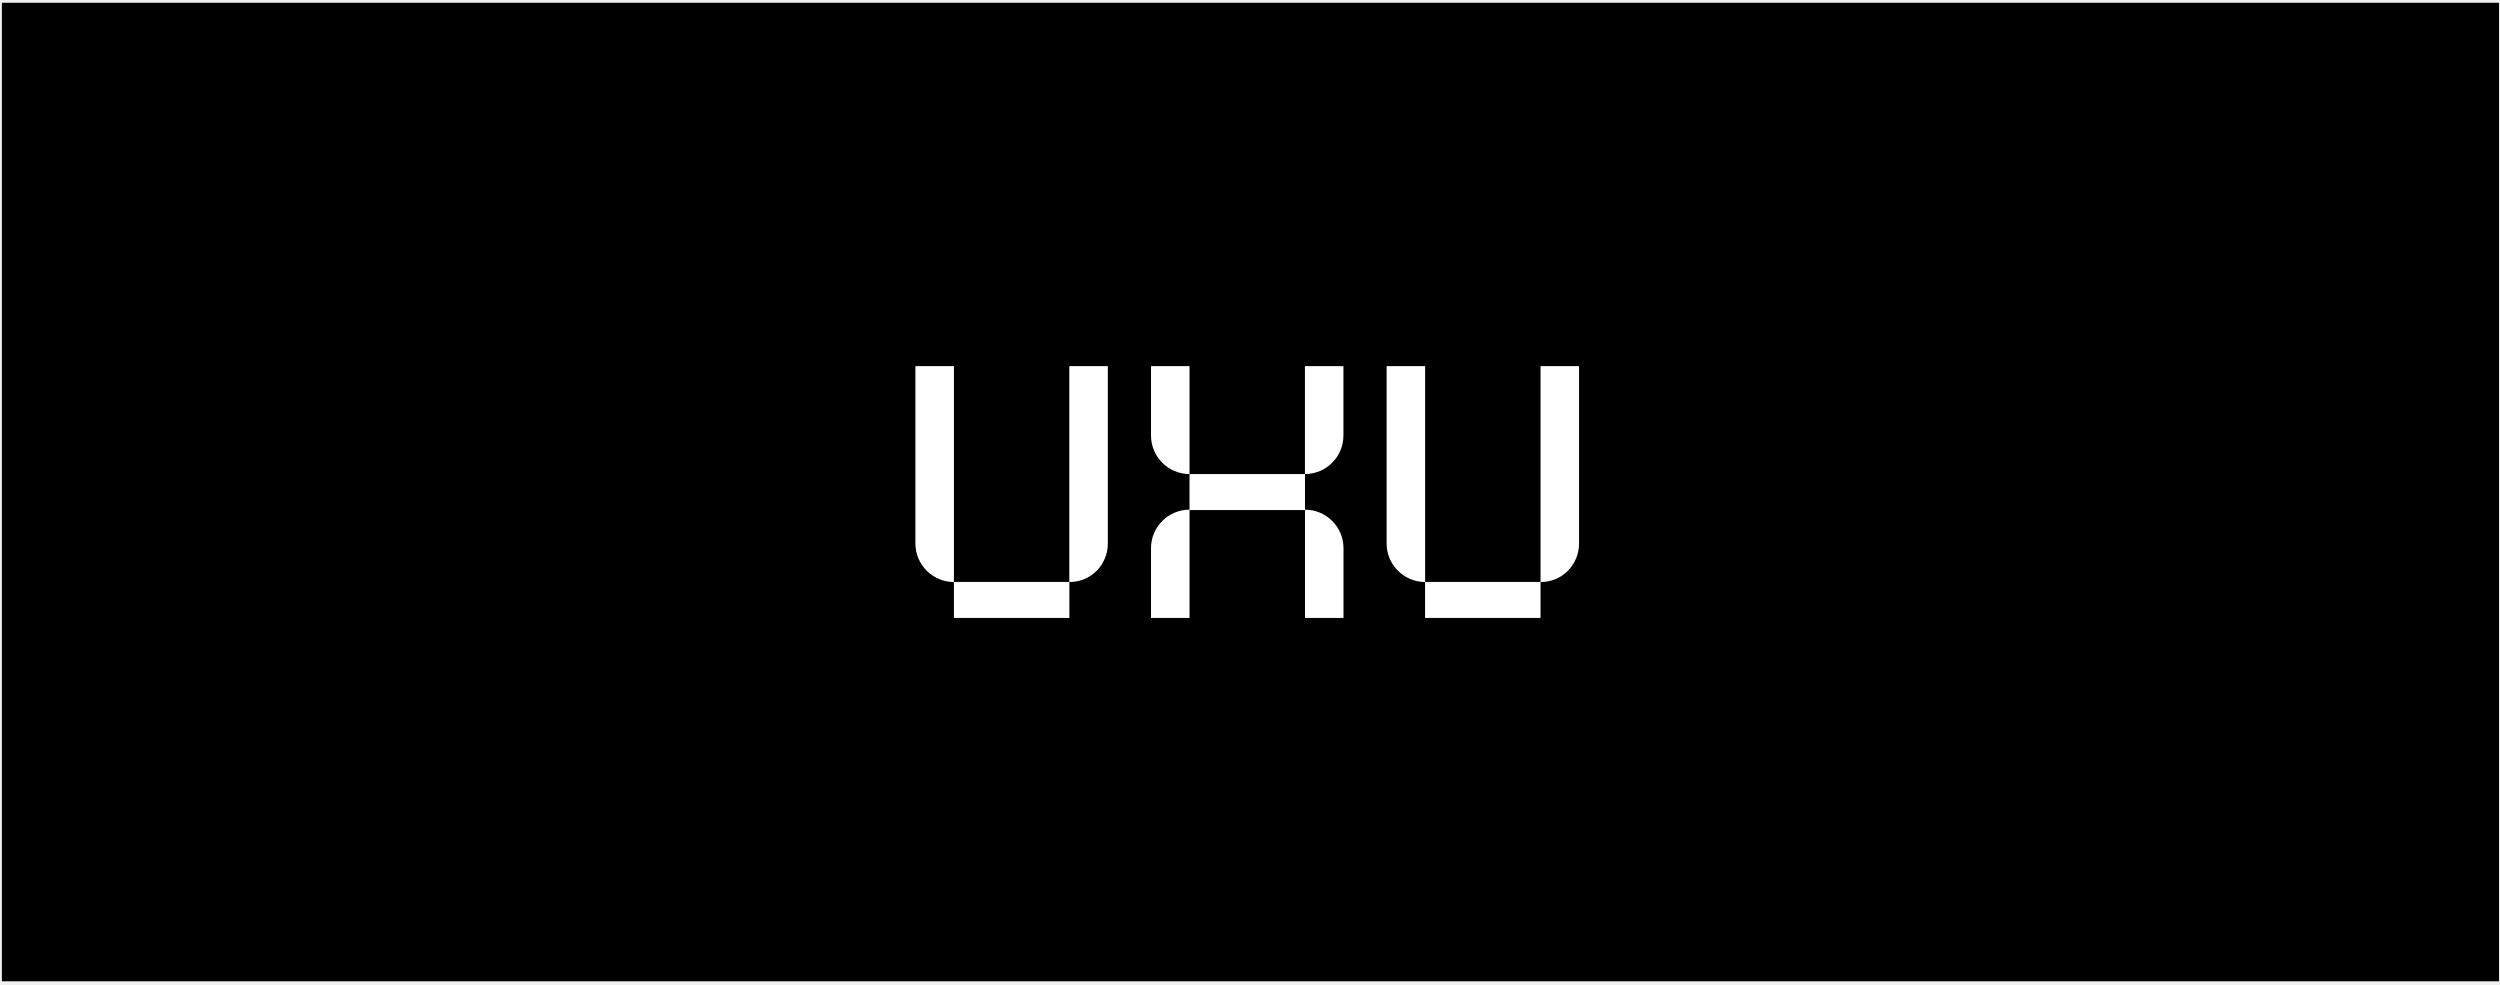
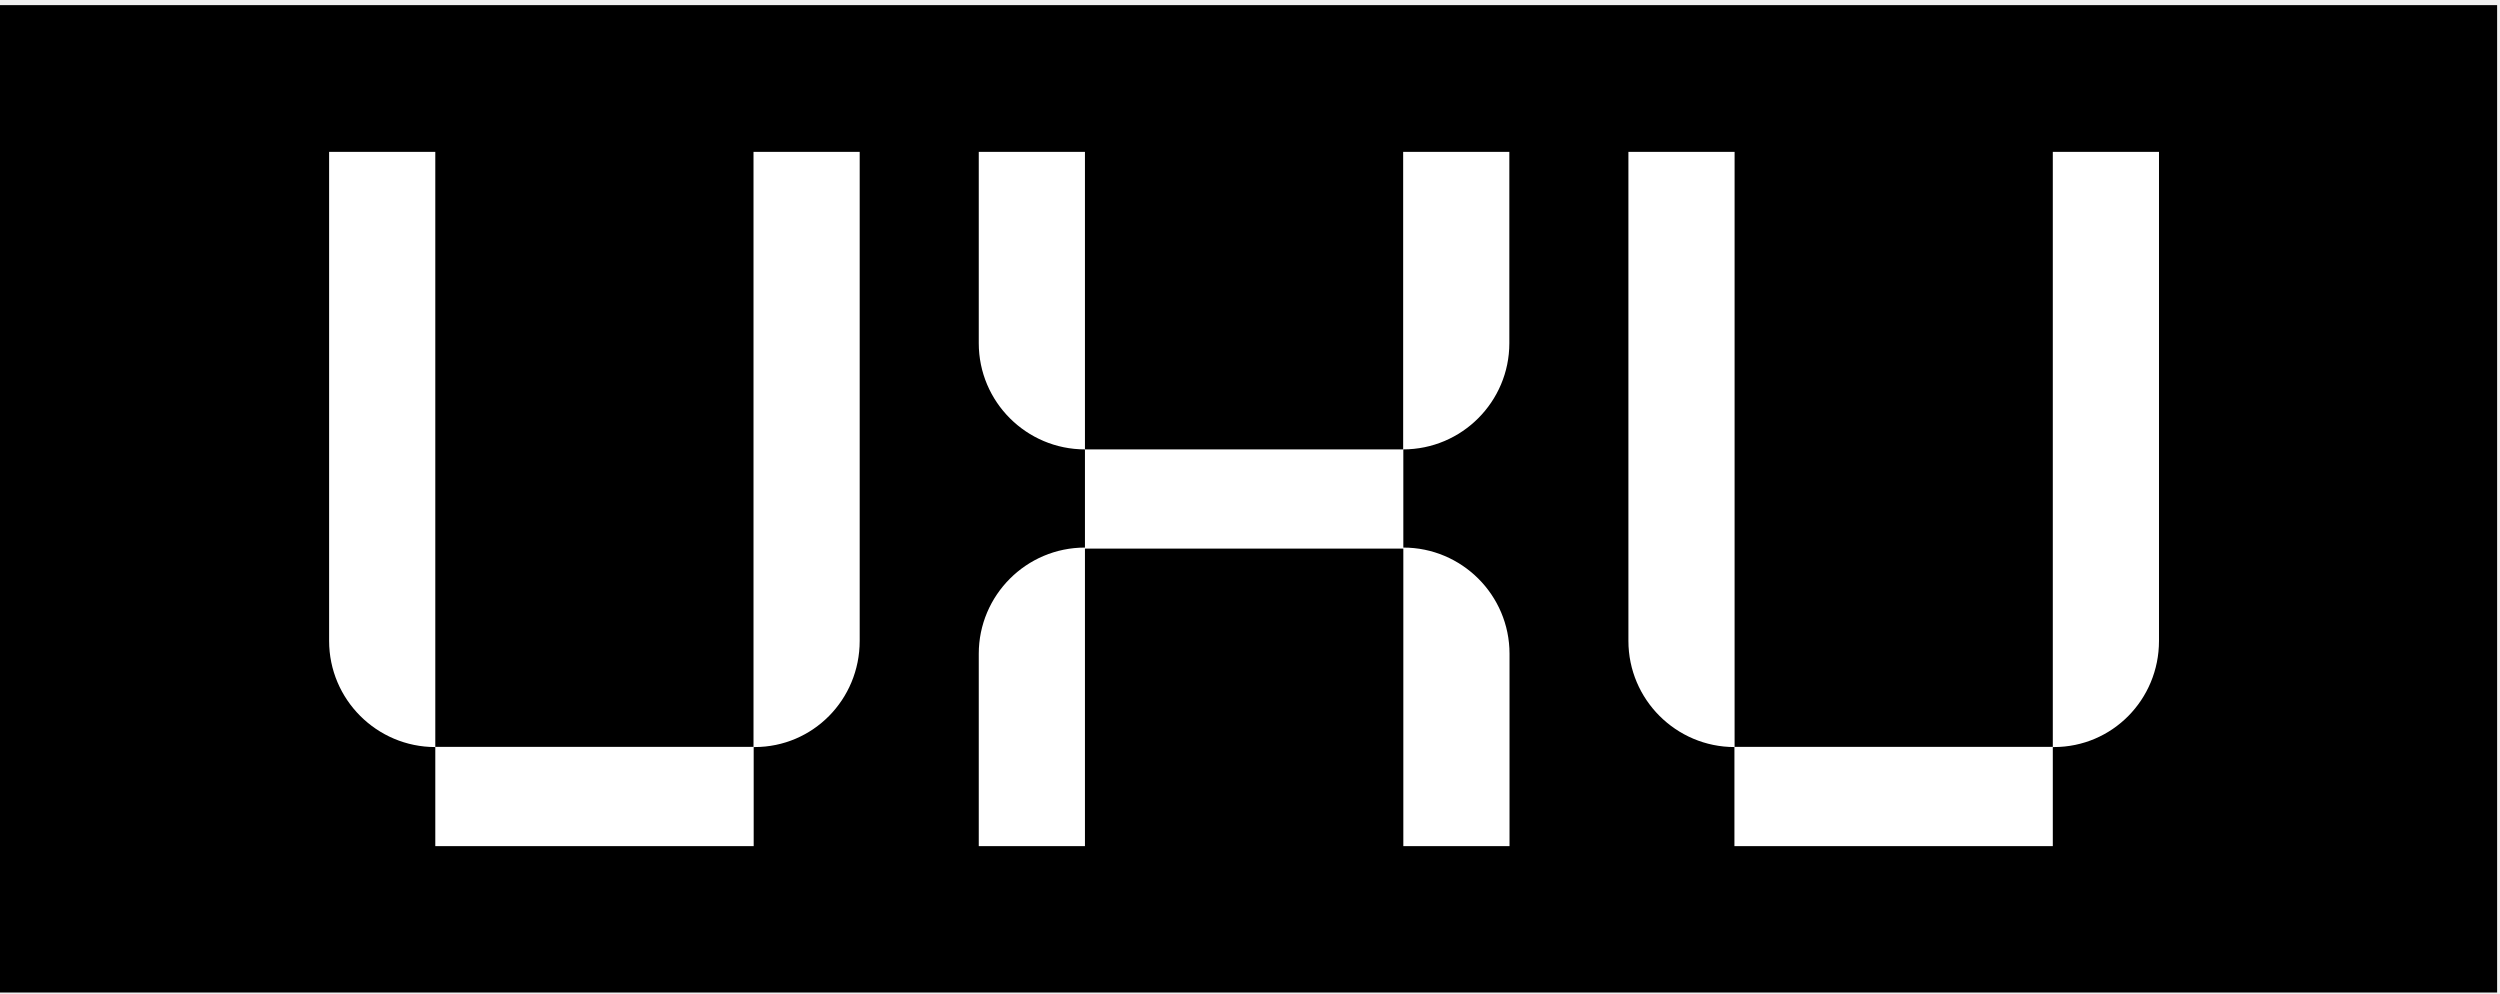
- <svg xmlns="http://www.w3.org/2000/svg" width="396" height="156" viewBox="0 0 396 156" fill="none">
-   <rect width="395.551" height="155" transform="translate(0.296875 0.438477)" fill="black" />
-   <path d="M145 58H151.1V92.19C147.74 92.19 145 89.46 145 86.09V58ZM169.39 97.88V92.18H151.1V97.88H169.39ZM175.48 58H169.38V92.19H169.44C172.8 92.19 175.48 89.46 175.48 86.09V58Z" fill="white" />
-   <path d="M182.32 58H188.42V75.09C185.06 75.09 182.32 72.36 182.32 68.99V58ZM188.42 75.09H206.71V80.73C210.07 80.73 212.81 83.46 212.81 86.83V97.88H206.71V80.79H188.42V97.88H182.32V86.83C182.32 83.47 185.05 80.73 188.42 80.73V75.09ZM212.8 68.99C212.8 72.35 210.07 75.09 206.7 75.09V58H212.8V68.99Z" fill="white" />
-   <path d="M219.641 58H225.741V92.19C222.381 92.19 219.641 89.46 219.641 86.09V58ZM244.021 97.88V92.18H225.731V97.88H244.021ZM250.121 58H244.021V92.19H244.081C247.441 92.19 250.121 89.46 250.121 86.09V58Z" fill="white" />
+ <svg xmlns="http://www.w3.org/2000/svg" width="395" height="157" viewBox="0 0 395 157" fill="none">
+   <rect width="394.544" height="156.006" transform="translate(0 0.810547)" fill="black" />
+   <path d="M52 24H68.777V118.035C59.536 118.035 52 110.527 52 101.258V24ZM119.082 133.685V118.008H68.777V133.685H119.082ZM135.831 24H119.054V118.035H119.219C128.46 118.035 135.831 110.527 135.831 101.258V24Z" fill="white" />
+   <path d="M154.645 24H171.422V71.004C162.181 71.004 154.645 63.495 154.645 54.227V24ZM171.422 71.004H221.726V86.516C230.967 86.516 238.504 94.025 238.504 103.293V133.685H221.726V86.681H171.422V133.685H154.645V103.293C154.645 94.052 162.153 86.516 171.422 86.516V71.004ZM238.476 54.227C238.476 63.468 230.967 71.004 221.699 71.004V24H238.476V54.227Z" fill="white" />
+   <path d="M257.289 24H274.066V118.035C264.825 118.035 257.289 110.527 257.289 101.258V24ZM324.343 133.685V118.008H274.039V133.685H324.343ZM341.121 24H324.343V118.035H324.508C333.75 118.035 341.121 110.527 341.121 101.258V24Z" fill="white" />
</svg>
